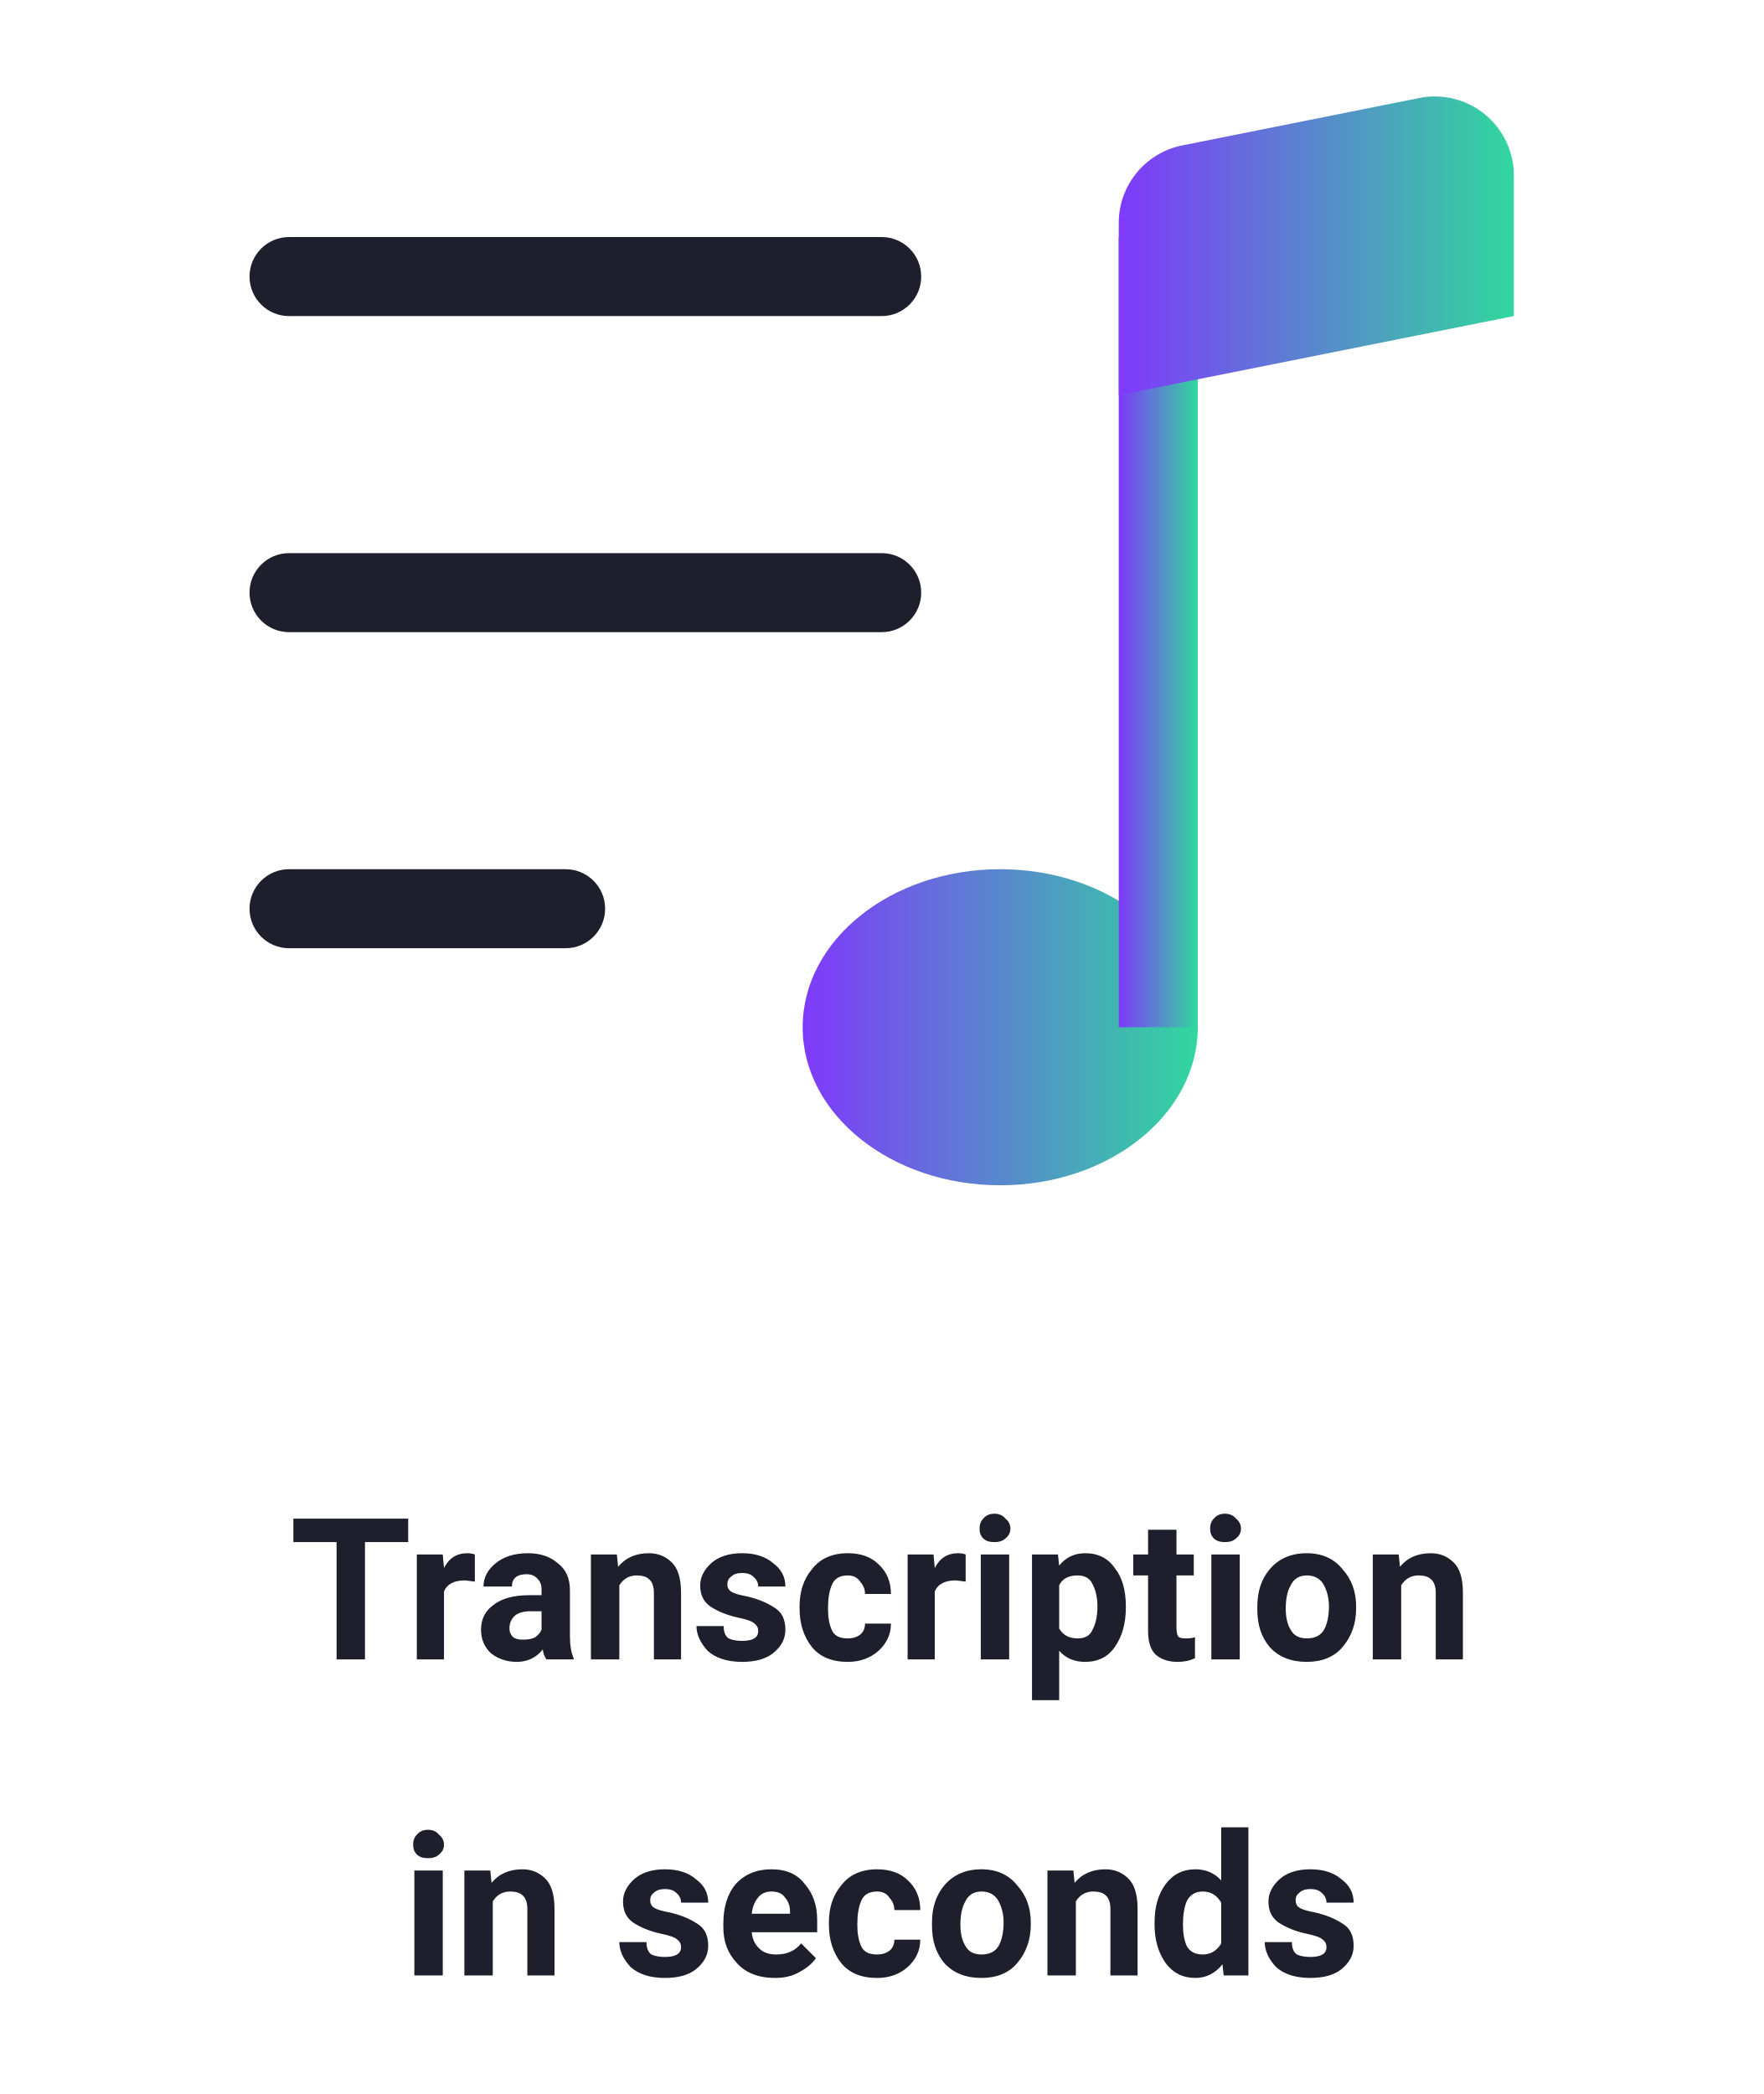
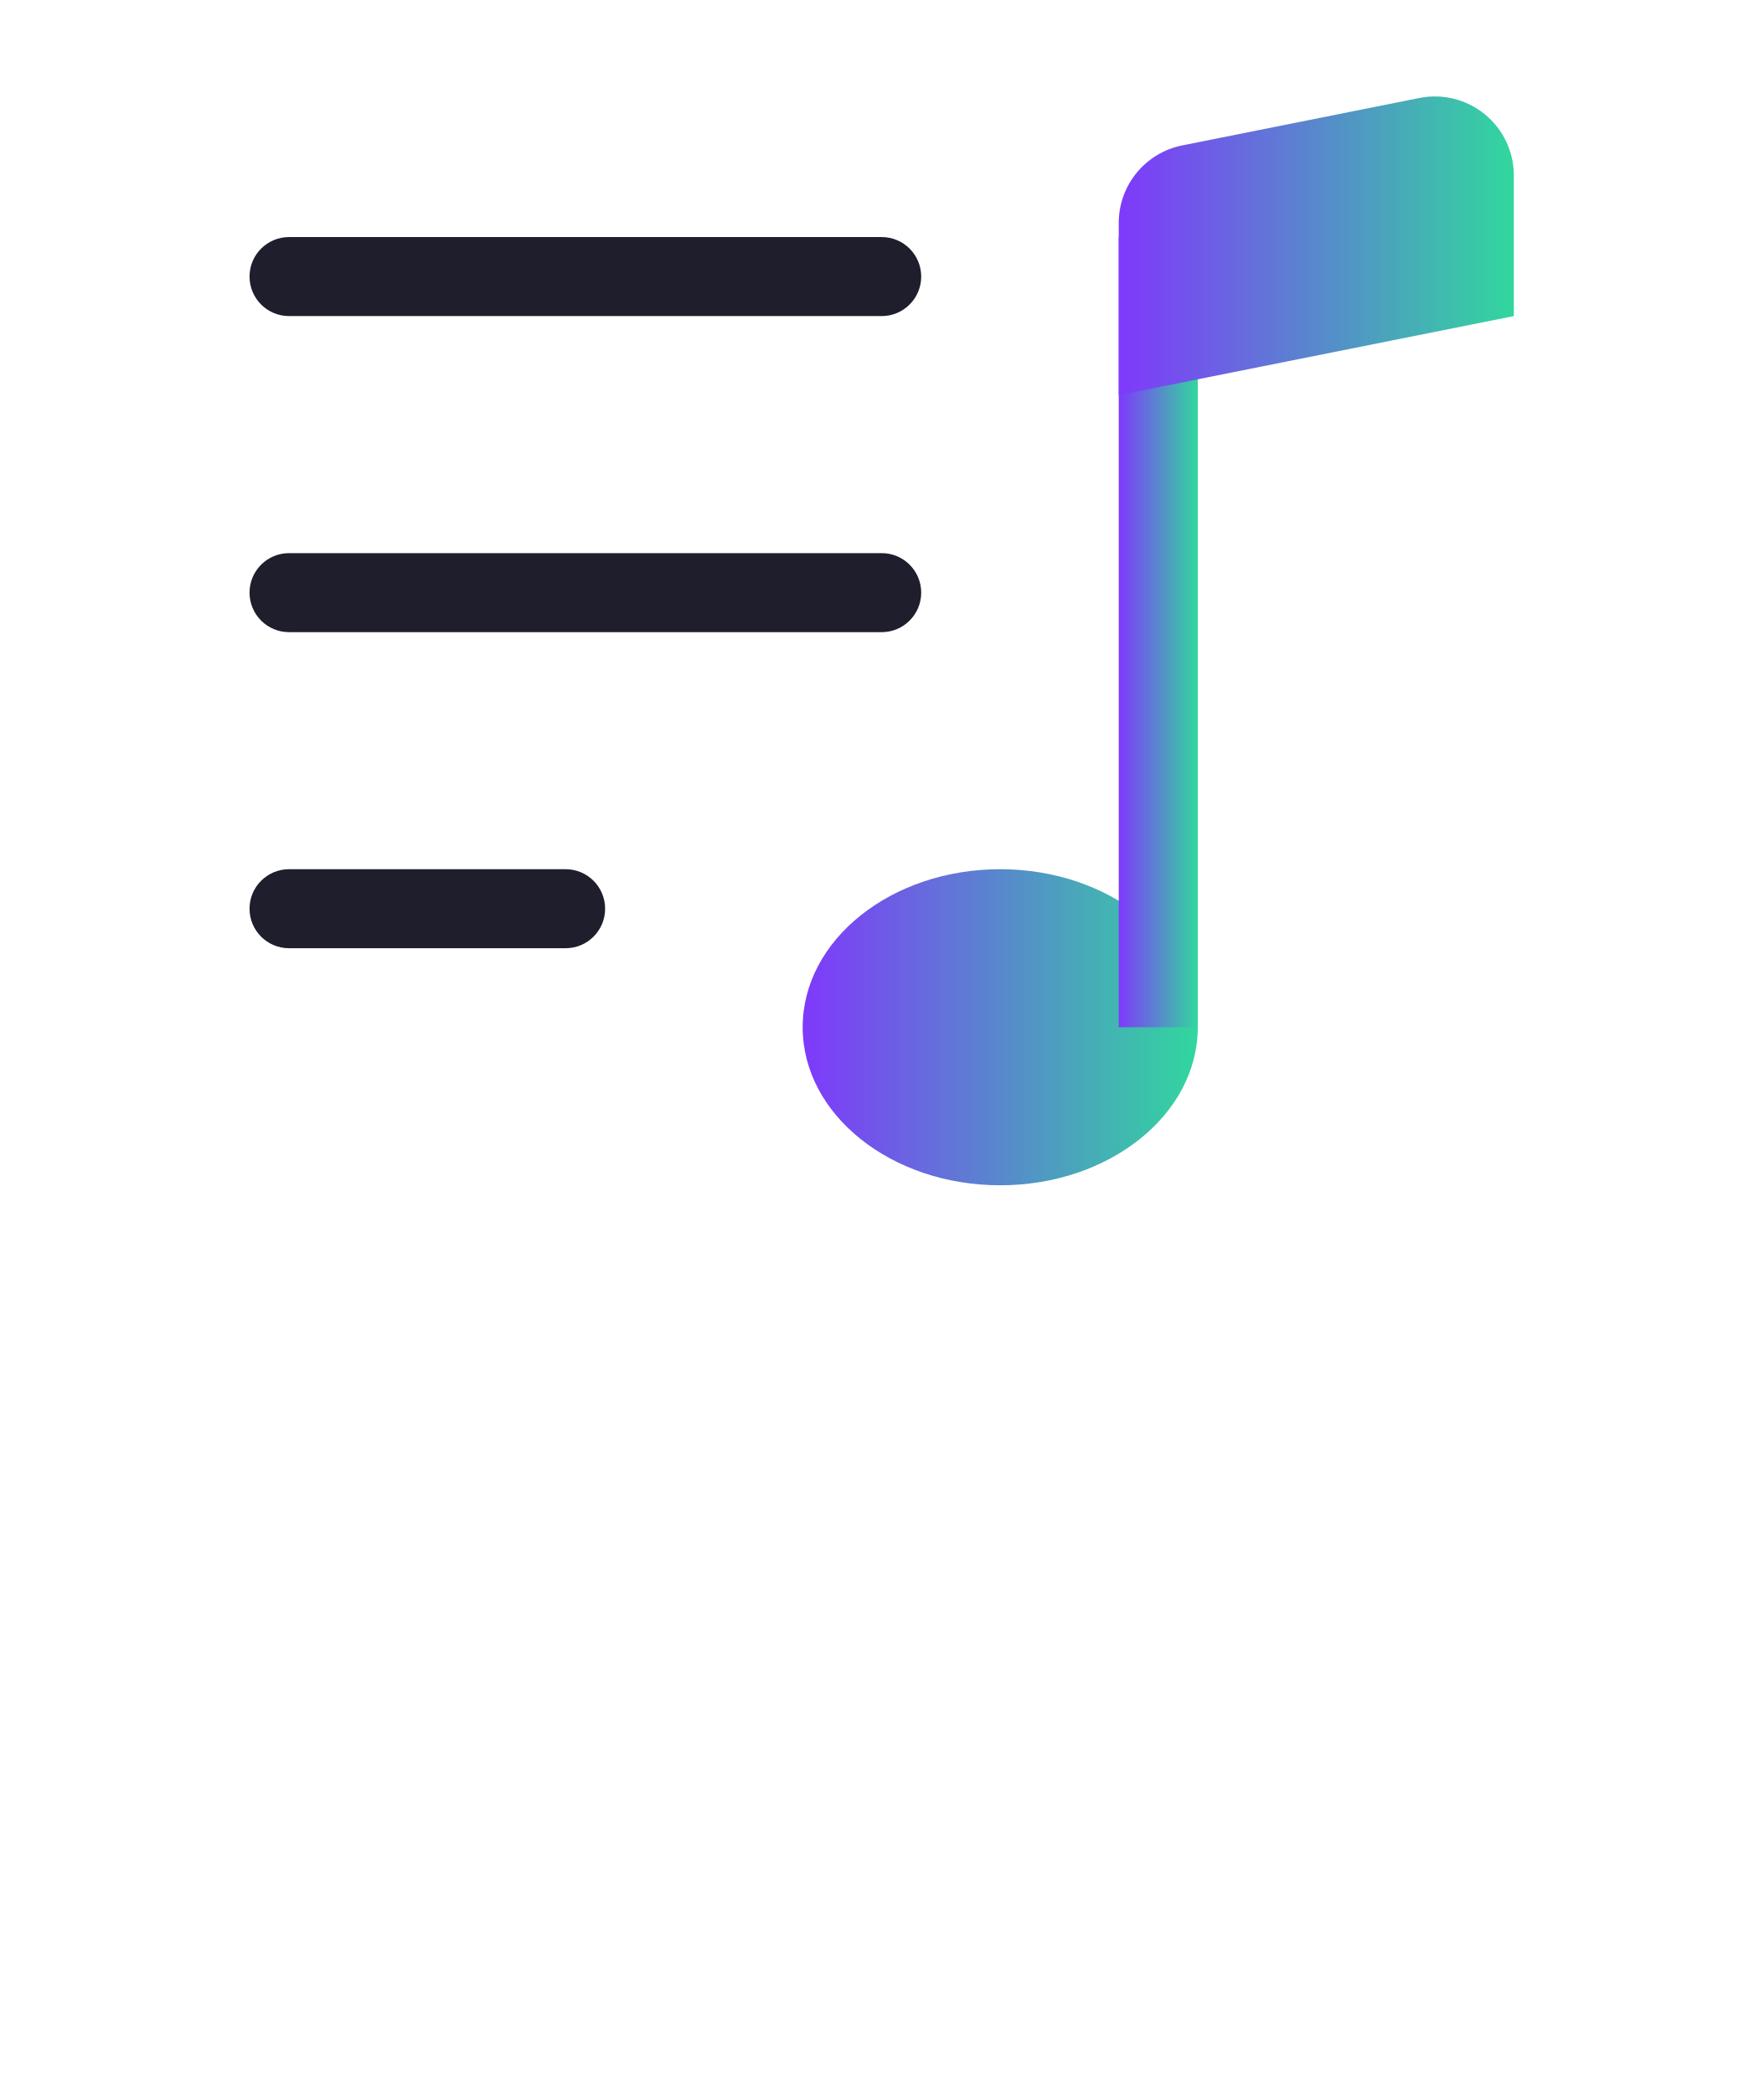
<svg xmlns="http://www.w3.org/2000/svg" width="160" height="190" viewBox="0 0 16 26.5">
  <defs>
    <linearGradient id="viralGradient" x1="0%" y1="0%" x2="100%" y2="0%">
      <stop offset="0%" style="stop-color:#7F39FB" />
      <stop offset="100%" style="stop-color:#31D79E" />
    </linearGradient>
  </defs>
  <g>
    <path d="M12 13c0 1.105-1.12 2-2.5 2S7 14.105 7 13s1.12-2 2.5-2 2.5.895 2.5 2" fill="url(#viralGradient)" />
    <path fill-rule="evenodd" d="M12 3v10h-1V3z" fill="url(#viralGradient)" />
    <path d="M11 2.82a1 1 0 0 1 .804-.98l3-.6A1 1 0 0 1 16 2.22V4l-5 1z" fill="url(#viralGradient)" />
    <path fill-rule="evenodd" d="M0 11.5a.5.5 0 0 1 .5-.5H4a.5.5 0 0 1 0 1H.5a.5.5 0 0 1-.5-.5m0-4A.5.5 0 0 1 .5 7H8a.5.5 0 0 1 0 1H.5a.5.5 0 0 1-.5-.5m0-4A.5.5 0 0 1 .5 3H8a.5.5 0 0 1 0 1H.5a.5.5 0 0 1-.5-.5" fill="#1E1E2C" />
  </g>
-   <text x="8" y="21" font-family="-apple-system, BlinkMacSystemFont, 'Segoe UI', Roboto, Helvetica, Arial, sans-serif" font-size="2.5" font-weight="600" fill="#1E1E2C" text-anchor="middle">
-     Transcription
-   </text>
-   <text x="8" y="25" font-family="-apple-system, BlinkMacSystemFont, 'Segoe UI', Roboto, Helvetica, Arial, sans-serif" font-size="2.5" font-weight="600" fill="#1E1E2C" text-anchor="middle">
-     in seconds
-   </text>
</svg>
